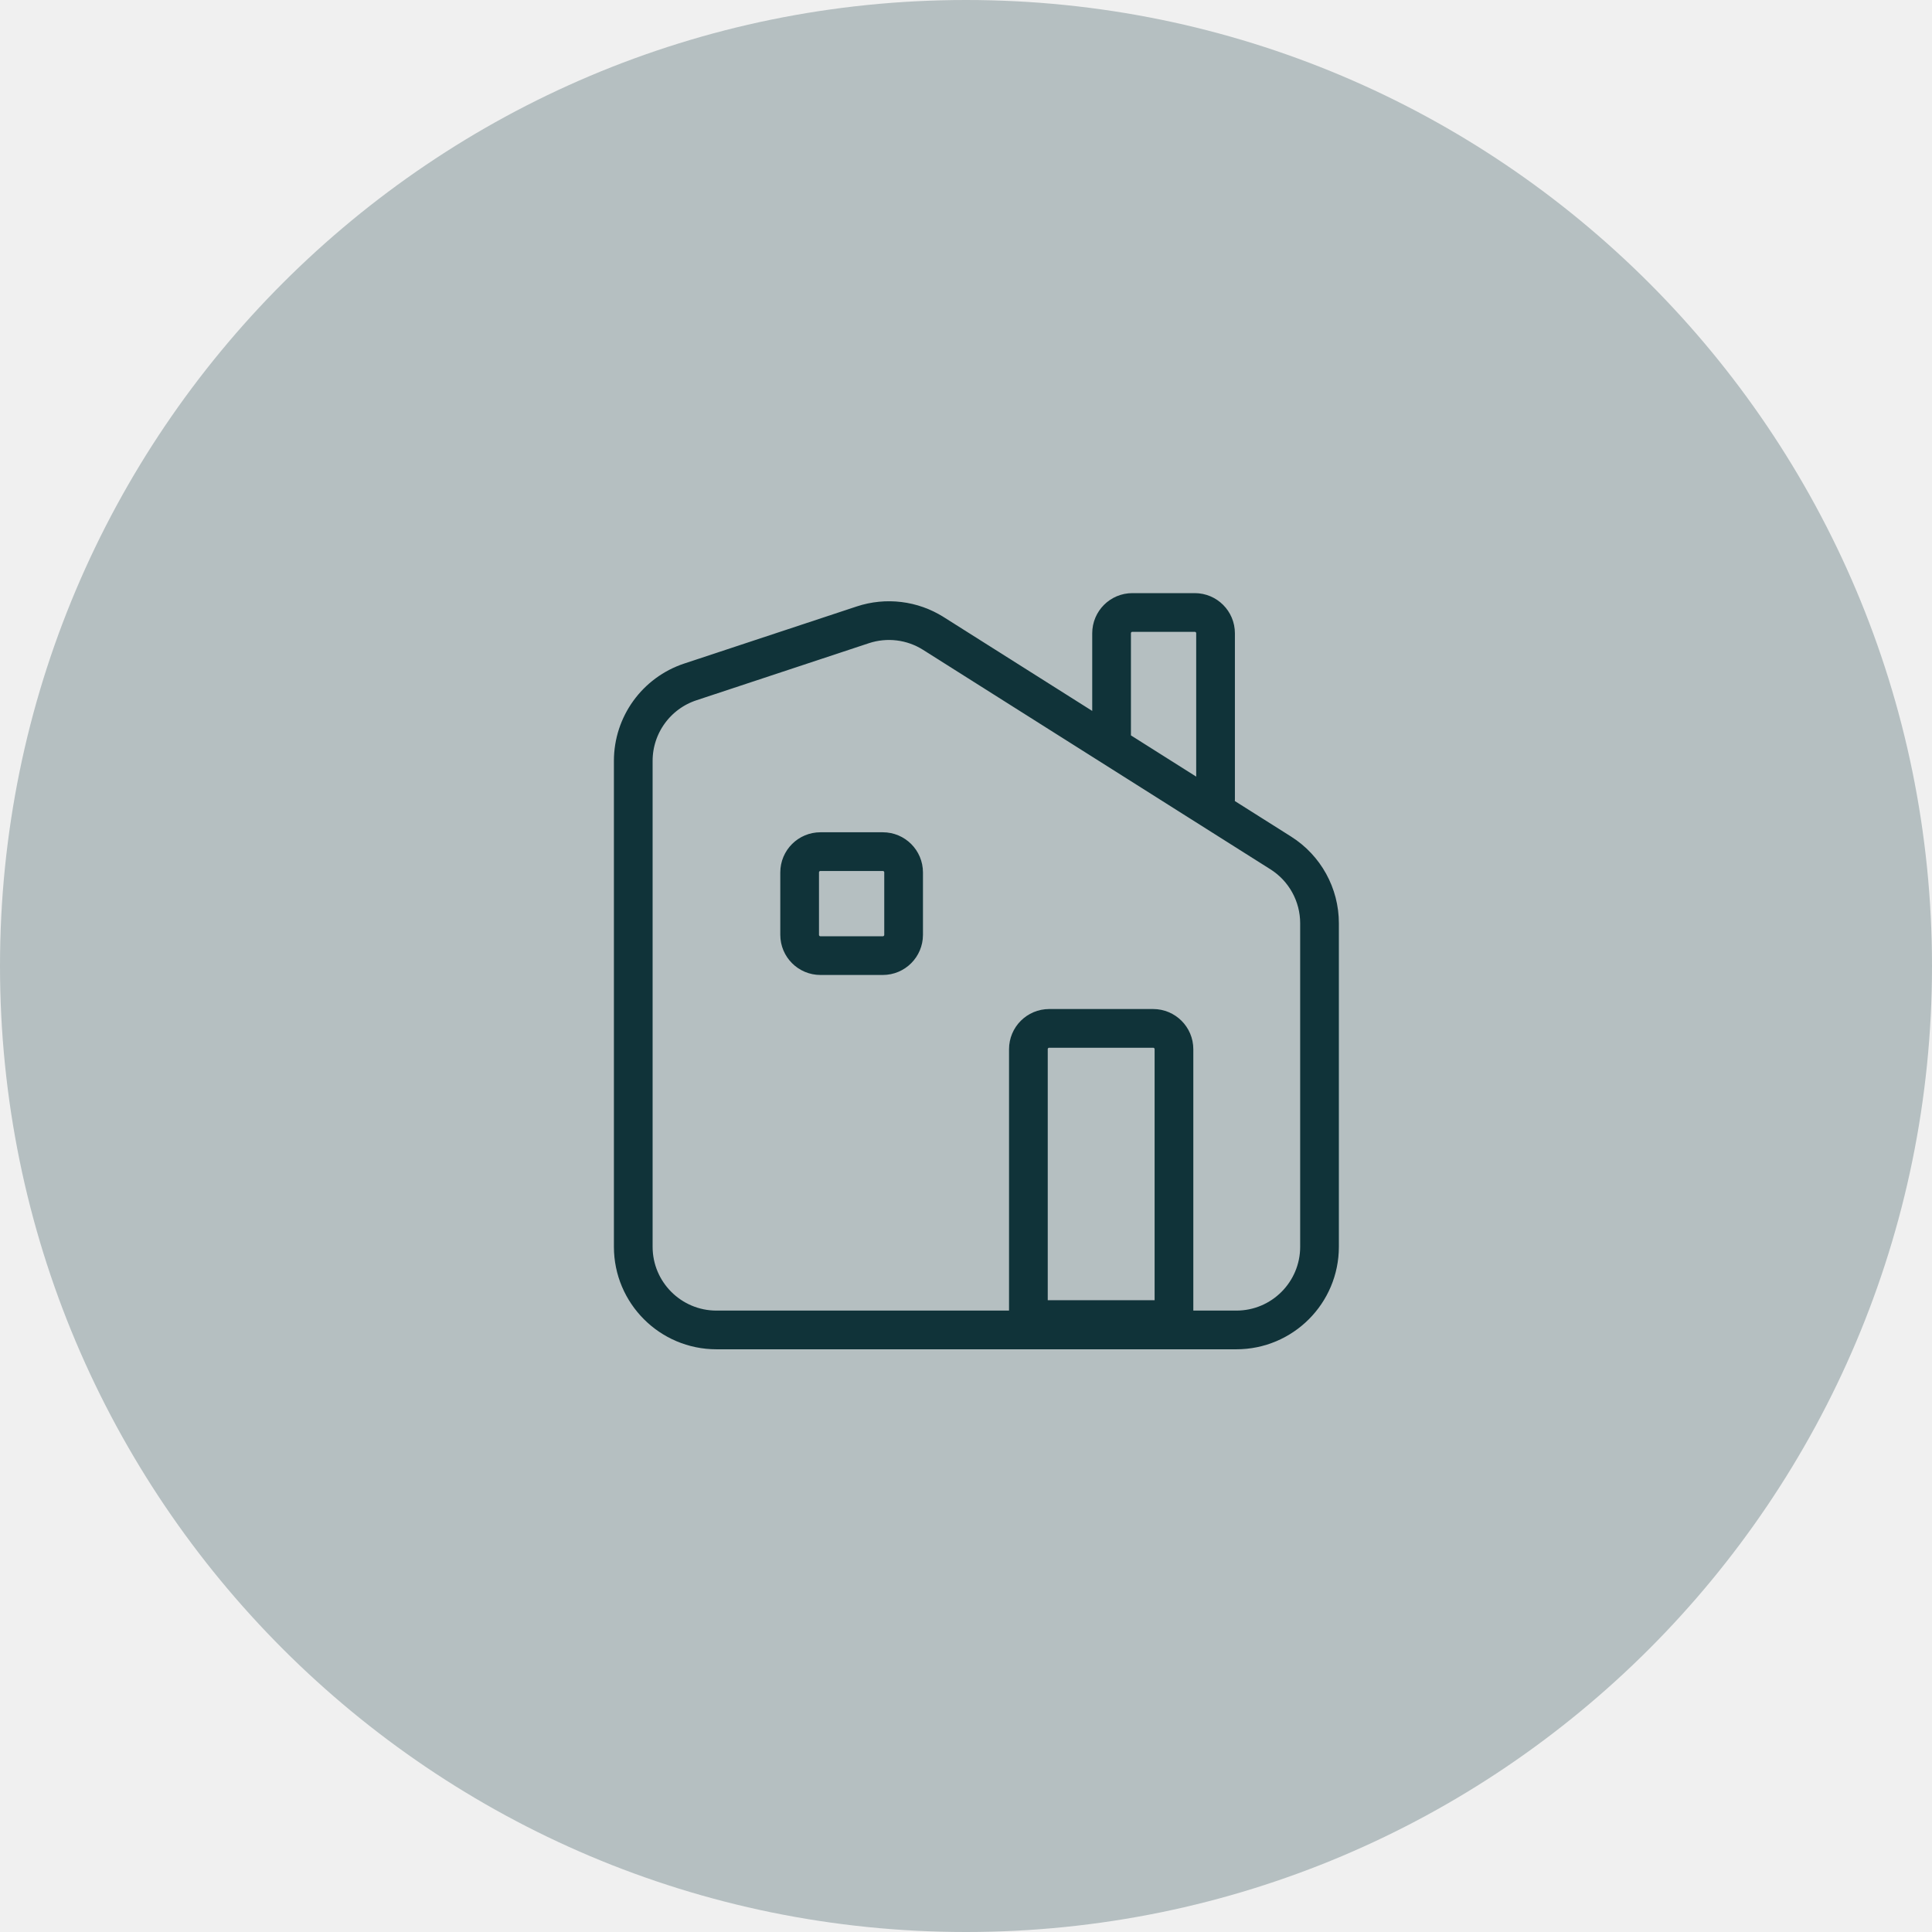
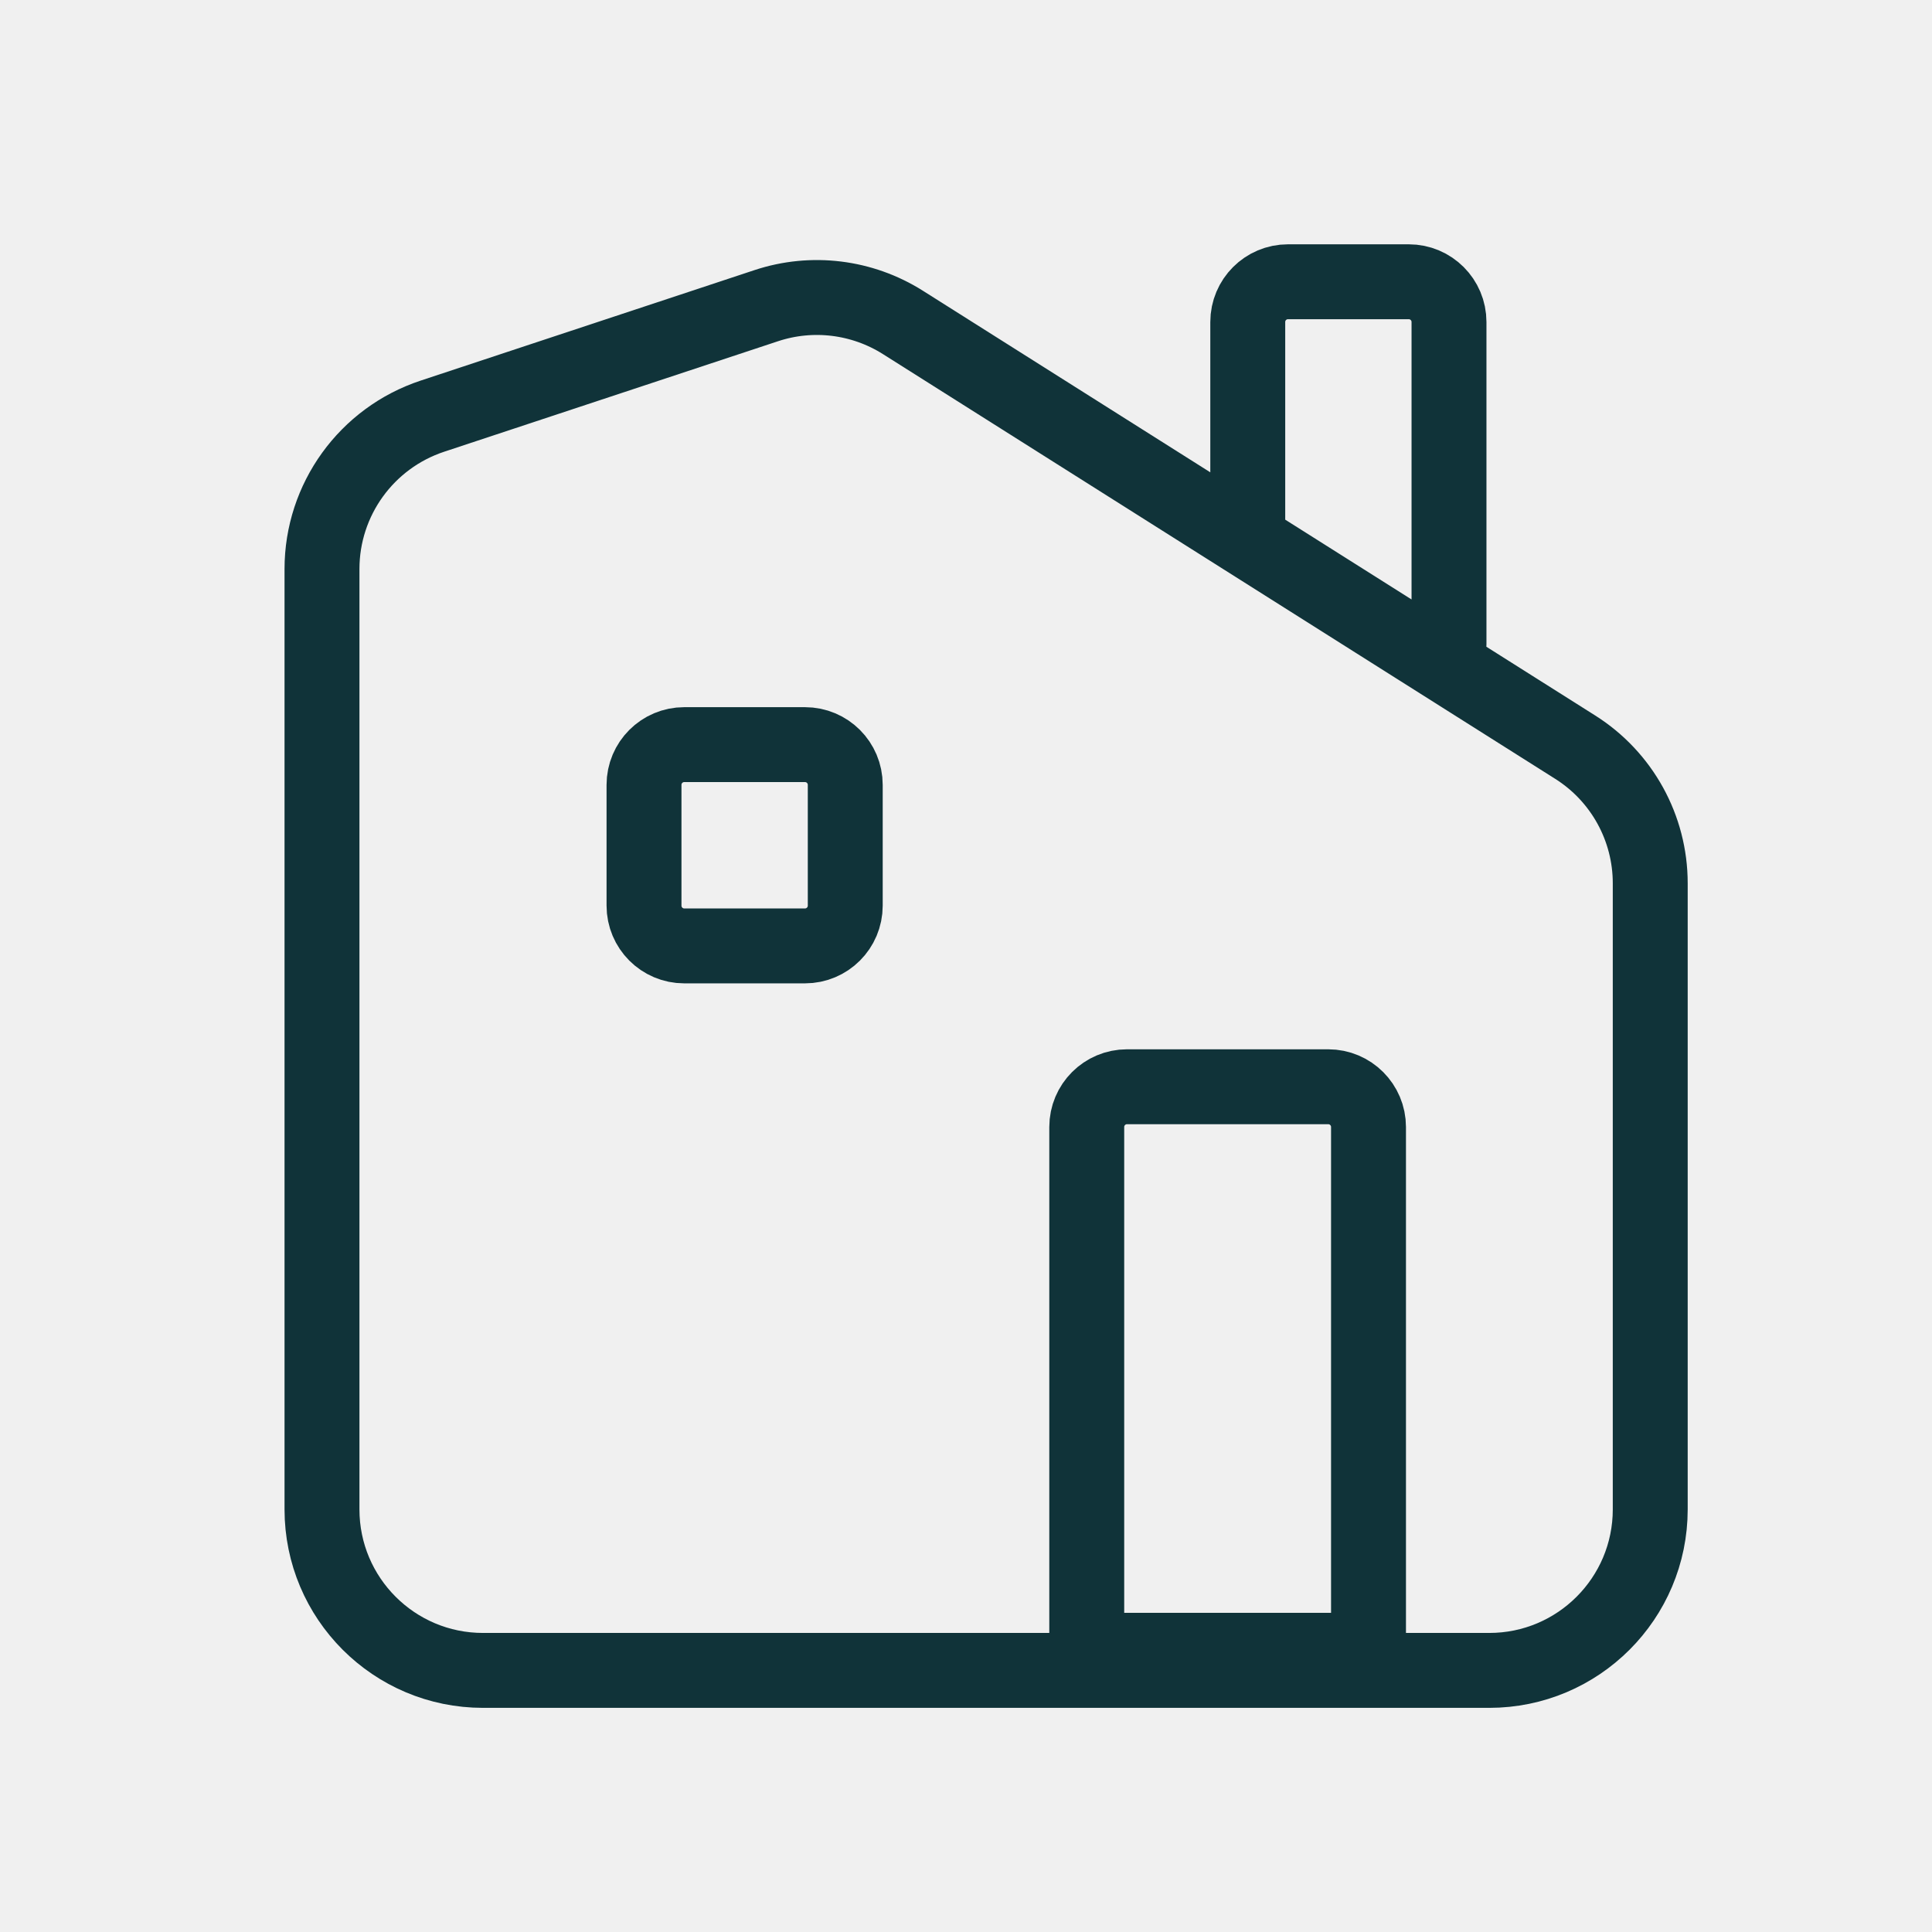
- <svg xmlns="http://www.w3.org/2000/svg" width="120" height="120" viewBox="0 0 120 120" fill="none">
-   <rect width="120" height="120" rx="60" fill="#B5BFC1" />
-   <g clip-path="url(#clip0_60_2754)">
-     <path d="M75.5 49.667V39.334C75.5 38.62 74.922 38.042 74.208 38.042H70.333C69.62 38.042 69.042 38.62 69.042 39.334V45.792M53.591 38.809L42.877 42.355C40.762 43.055 39.333 45.032 39.333 47.26V77.438C39.333 80.291 41.647 82.605 44.5 82.605H76.792C79.645 82.605 81.958 80.291 81.958 77.438V57.346C81.958 55.574 81.05 53.925 79.551 52.978L57.974 39.346C56.667 38.52 55.059 38.324 53.591 38.809ZM50.958 59.355H54.833C55.547 59.355 56.125 58.776 56.125 58.063V54.188C56.125 53.474 55.547 52.896 54.833 52.896H50.958C50.245 52.896 49.667 53.474 49.667 54.188V58.063C49.667 58.776 50.245 59.355 50.958 59.355ZM72.917 81.959V65.167C72.917 64.454 72.338 63.875 71.625 63.875H65.167C64.453 63.875 63.875 64.454 63.875 65.167V81.959H72.917Z" stroke="#103339" stroke-width="2.404" stroke-linecap="round" />
+ <svg xmlns="http://www.w3.org/2000/svg" width="62" height="62" viewBox="0 0 62 62" fill="none">
+   <g clip-path="url(#clip0_60_2723)">
+     <path d="M46.5 20.667V10.334C46.5 9.62 45.922 9.042 45.208 9.042H41.333C40.62 9.042 40.042 9.62 40.042 10.334V16.792M24.591 9.809L13.877 13.355C11.762 14.055 10.333 16.032 10.333 18.26V48.438C10.333 51.291 12.646 53.605 15.5 53.605H47.792C50.645 53.605 52.958 51.291 52.958 48.438V28.346C52.958 26.573 52.05 24.925 50.551 23.978L28.974 10.346C27.667 9.521 26.059 9.323 24.591 9.809ZM21.958 30.355H25.833C26.547 30.355 27.125 29.776 27.125 29.063V25.188C27.125 24.474 26.547 23.896 25.833 23.896H21.958C21.245 23.896 20.667 24.474 20.667 25.188V29.063C20.667 29.776 21.245 30.355 21.958 30.355ZM43.917 52.959V36.167C43.917 35.454 43.338 34.875 42.625 34.875H36.167C35.453 34.875 34.875 35.454 34.875 36.167V52.959H43.917Z" stroke="#103339" stroke-width="2.404" stroke-linecap="round" />
  </g>
  <defs>
-     <clipPath id="clip0_60_2754">
-       <rect width="62" height="62" fill="white" transform="translate(29 29)" />
+     <clipPath id="clip0_60_2723">
+       <rect width="62" height="62" fill="white" />
    </clipPath>
  </defs>
</svg>
